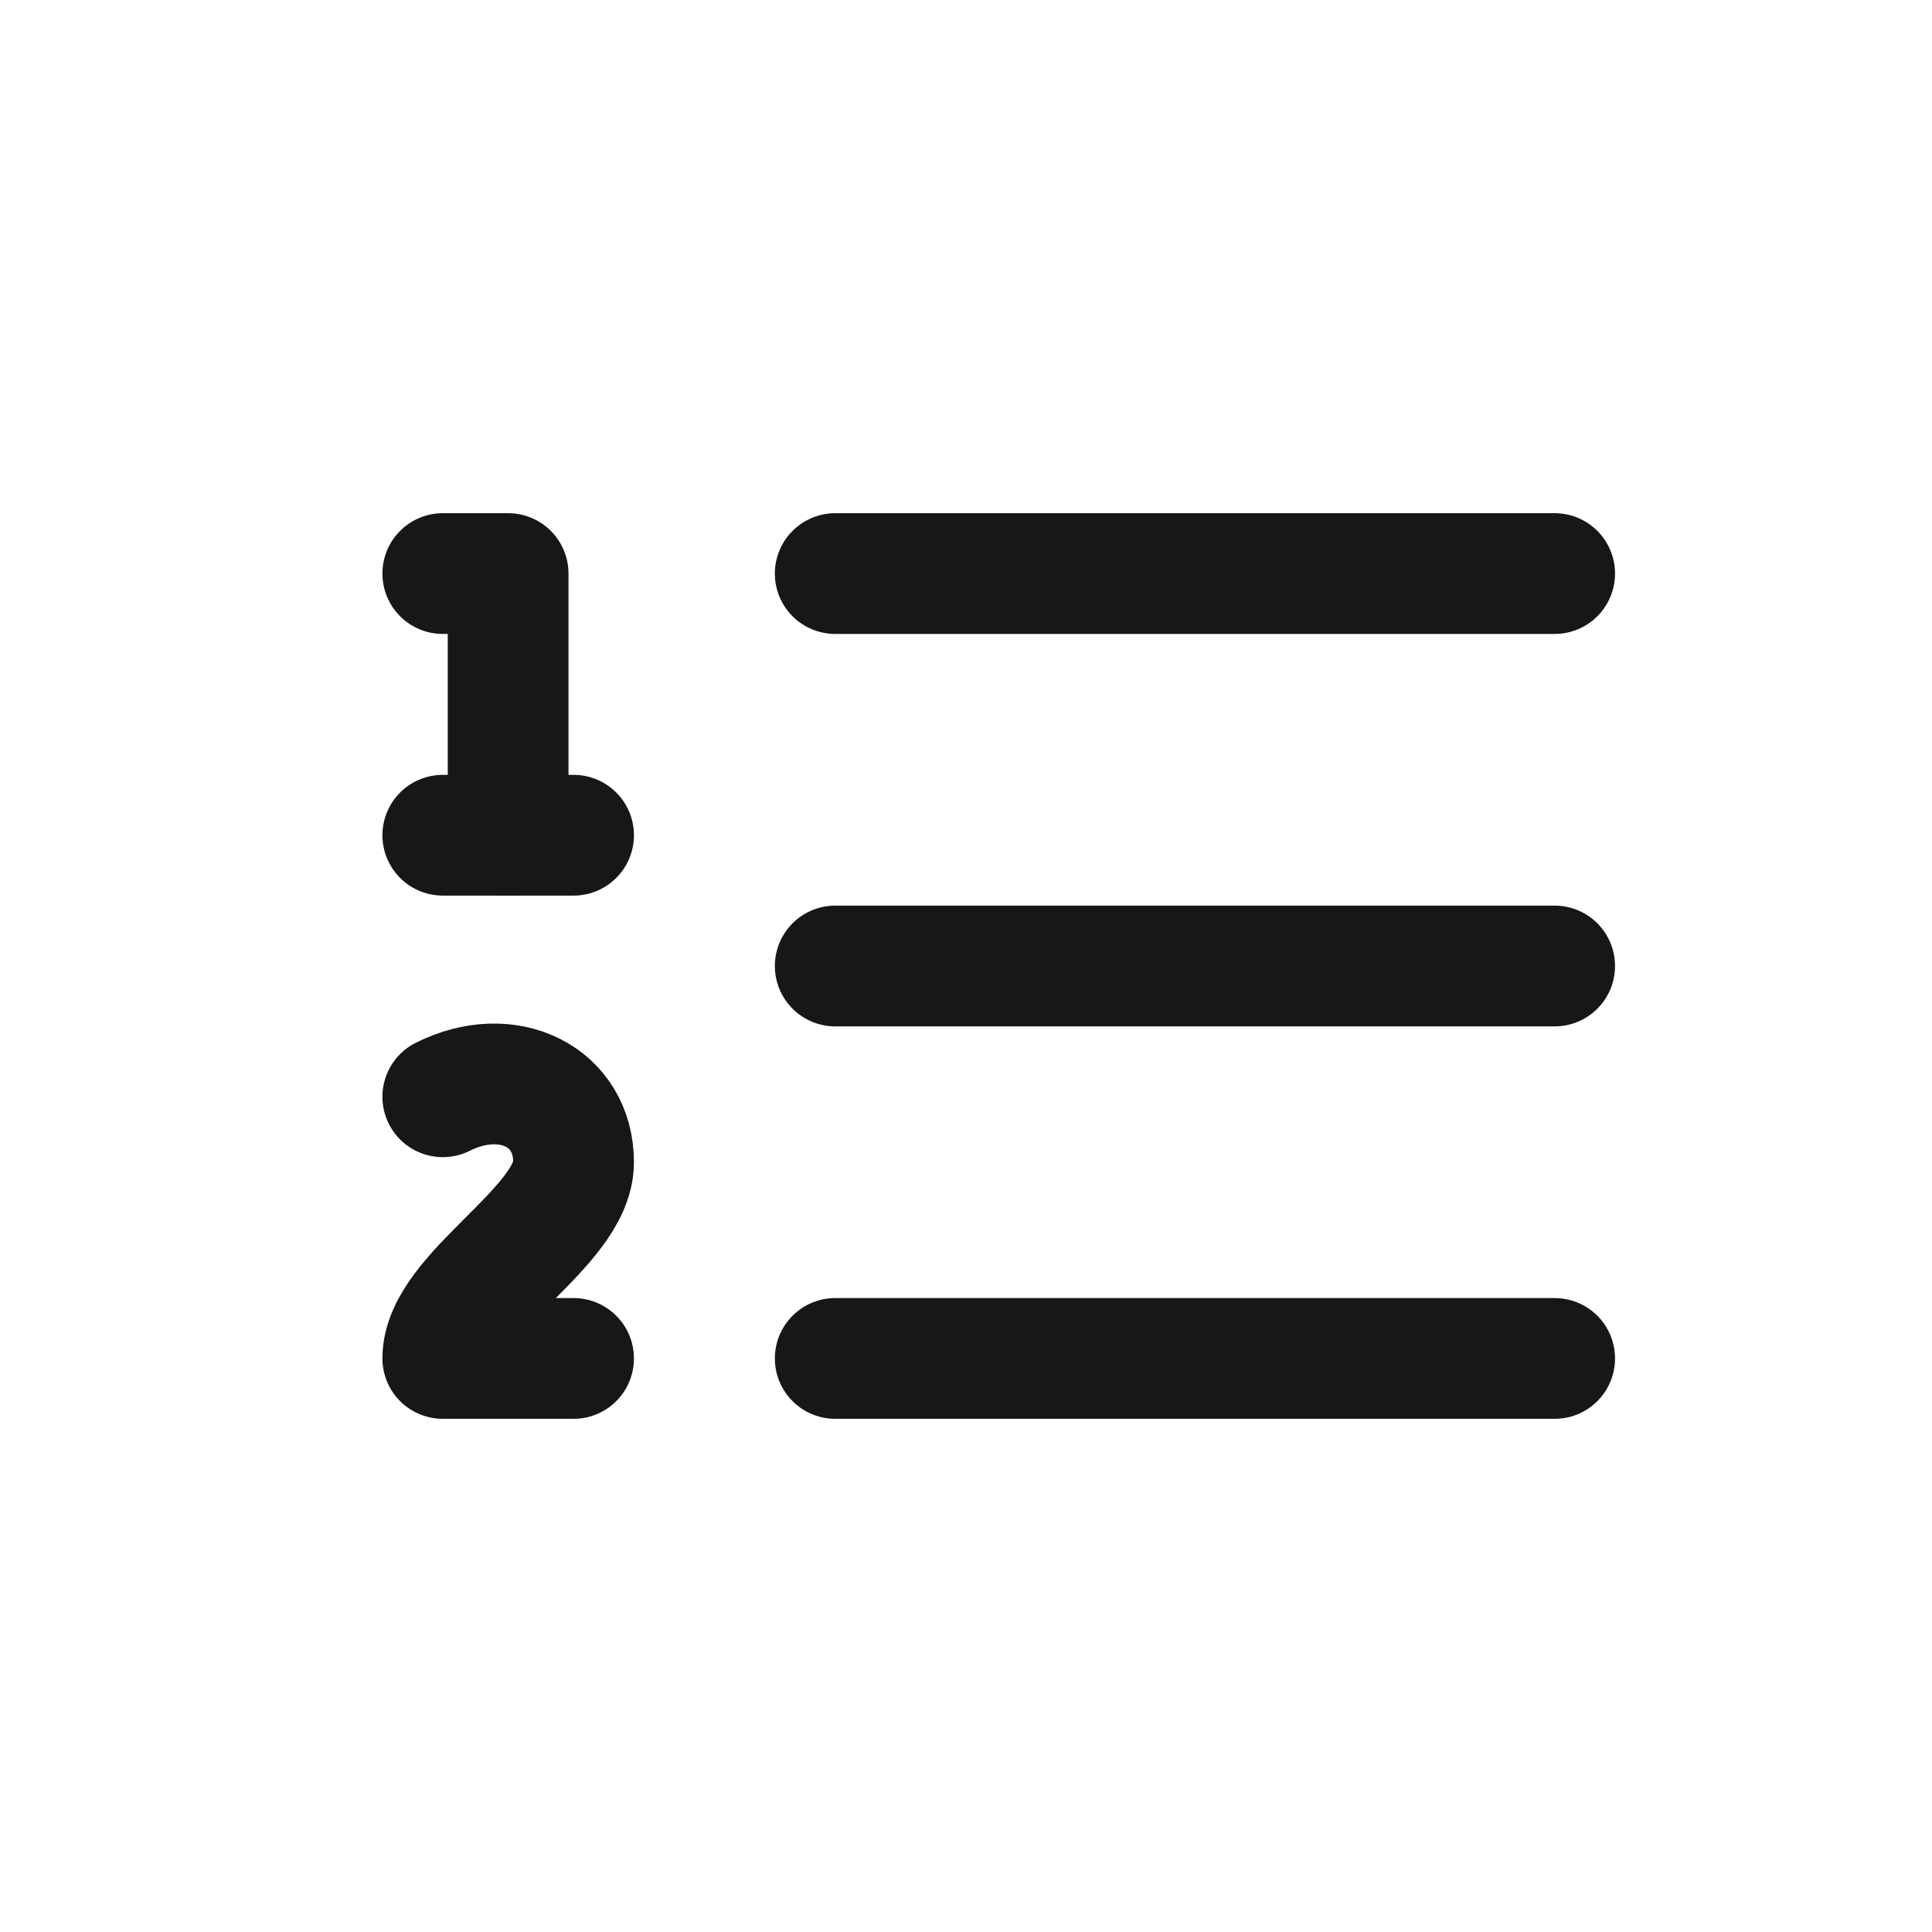
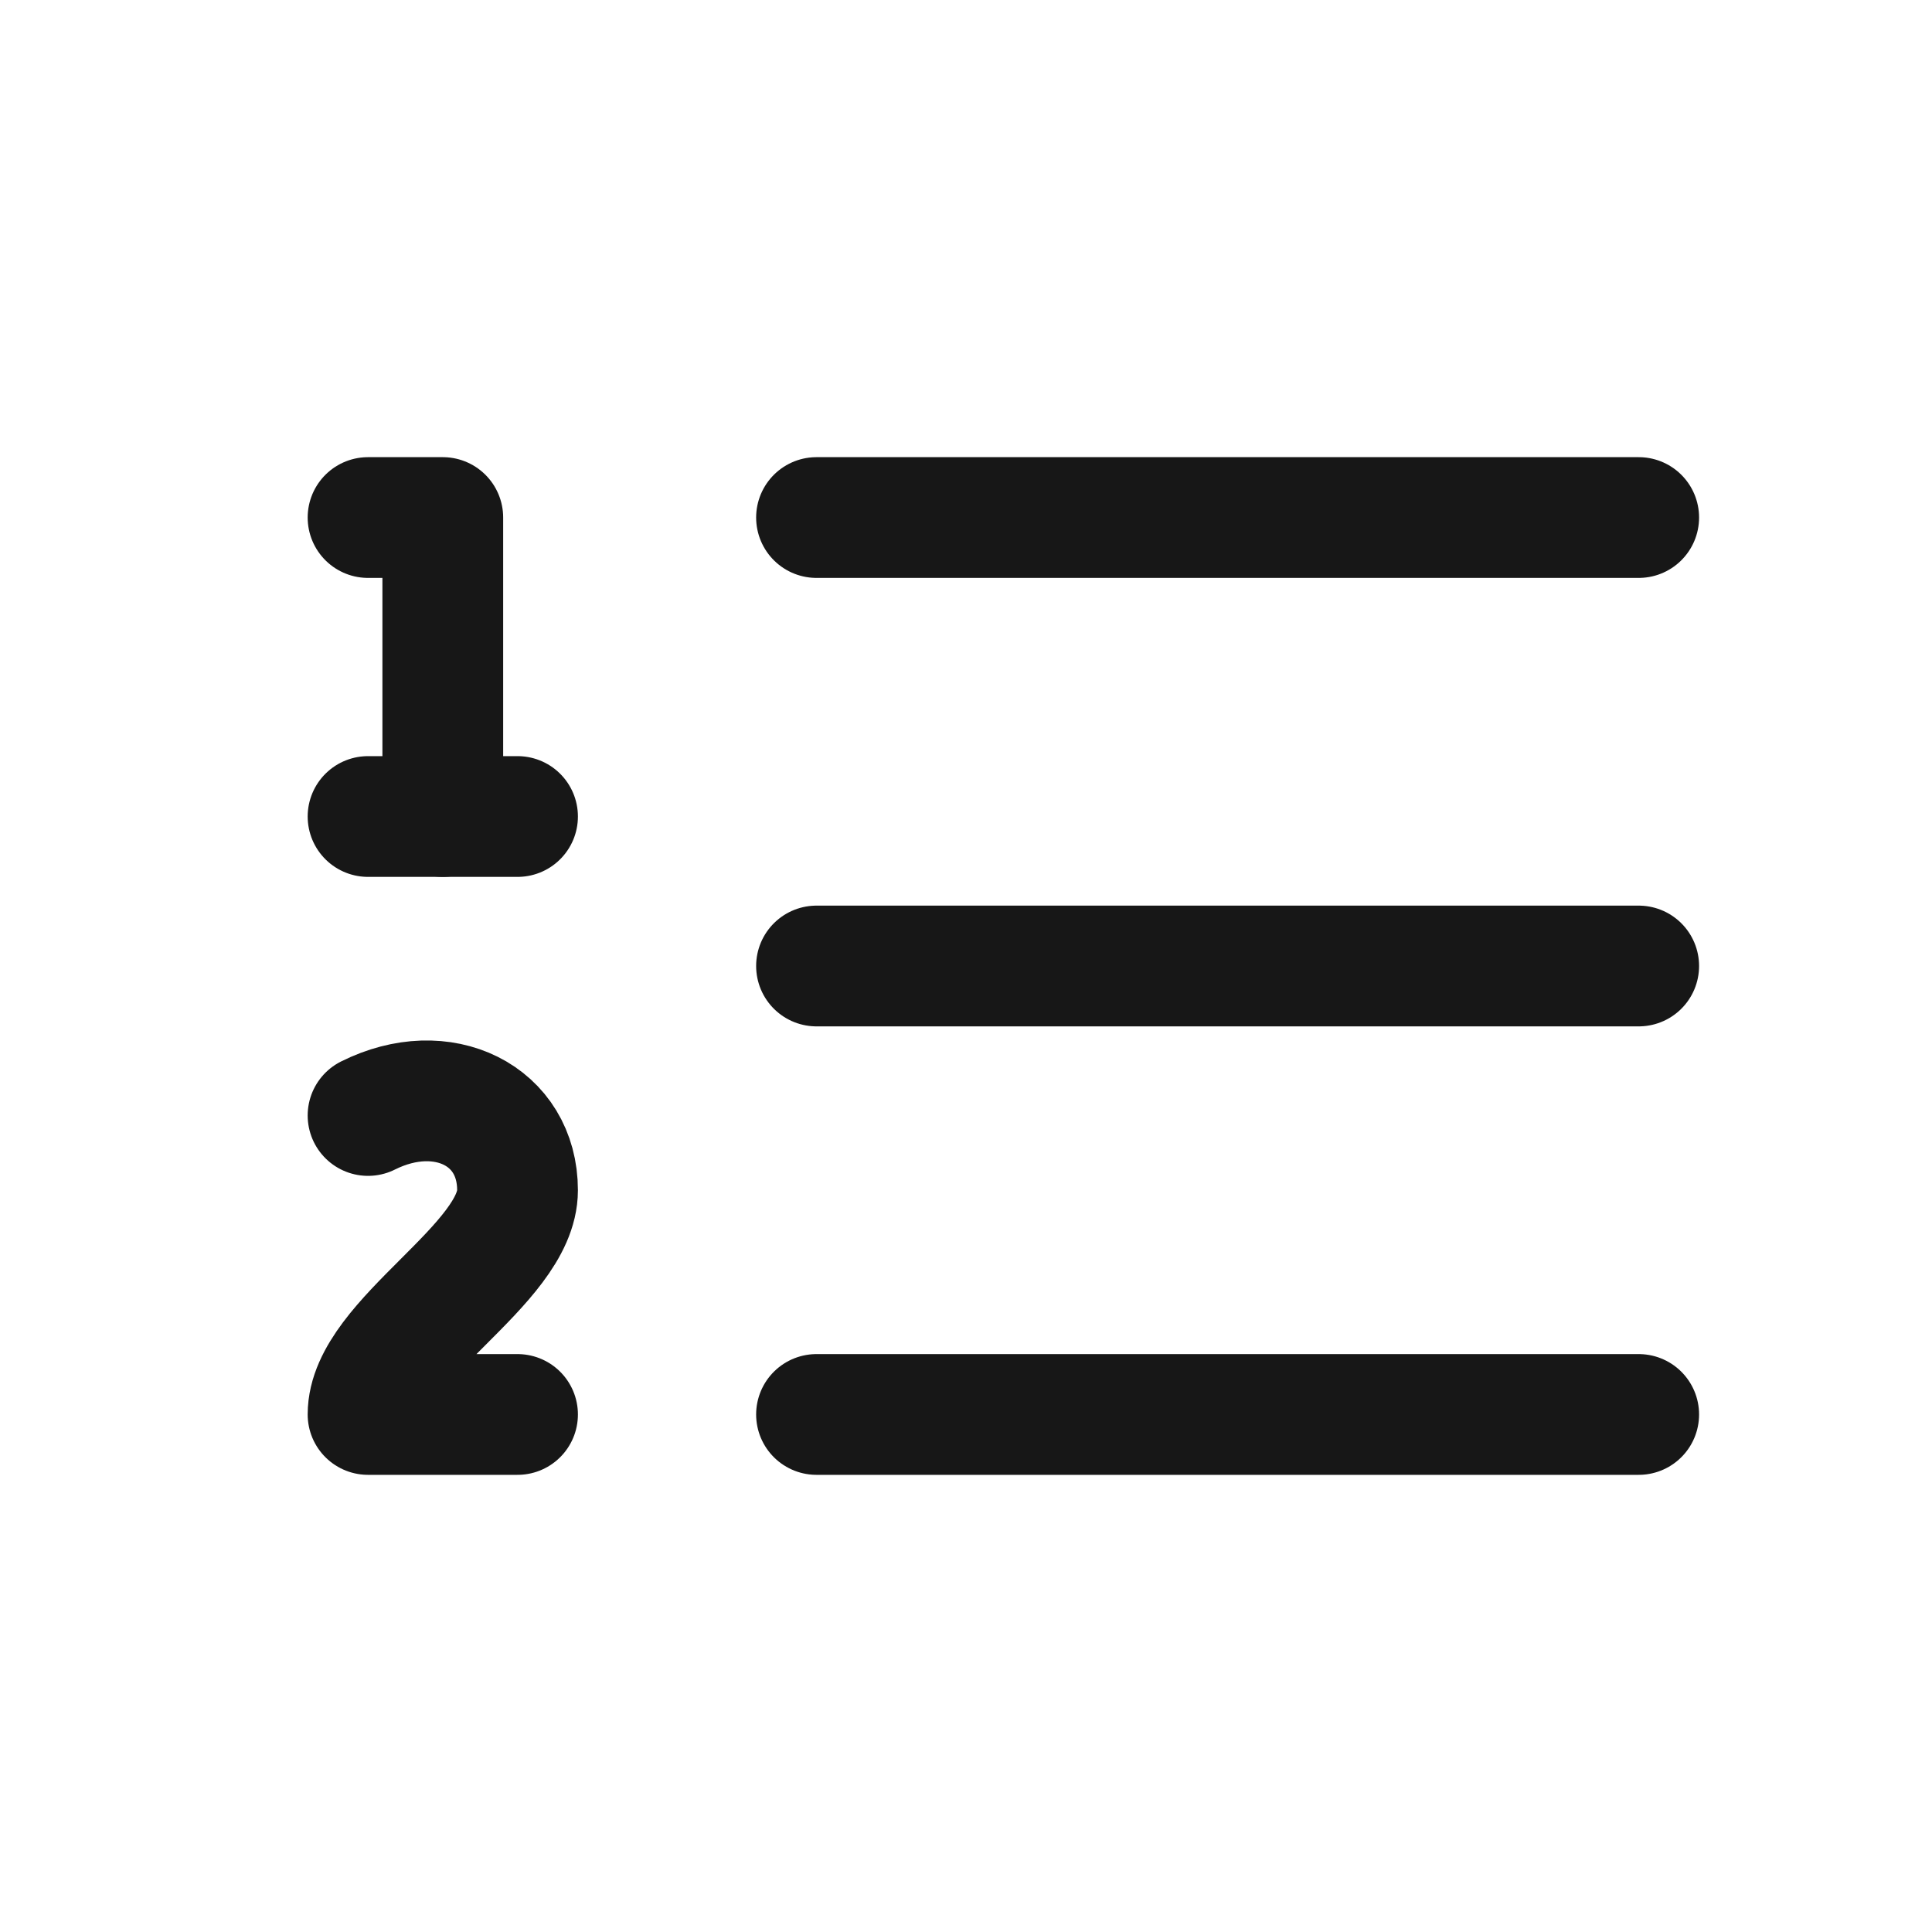
<svg xmlns="http://www.w3.org/2000/svg" width="16" height="16" viewBox="0 0 16 16" fill="none">
-   <path d="M6.917 4.75H12.875" stroke="#171717" stroke-linecap="round" stroke-linejoin="round" />
-   <path d="M6.917 8H12.875" stroke="#171717" stroke-linecap="round" stroke-linejoin="round" />
-   <path d="M6.917 11.25H12.875" stroke="#171717" stroke-linecap="round" stroke-linejoin="round" />
-   <path d="M3.667 4.75H4.208V6.917" stroke="#171717" stroke-linecap="round" stroke-linejoin="round" />
-   <path d="M3.667 6.917H4.75" stroke="#171717" stroke-linecap="round" stroke-linejoin="round" />
-   <path d="M4.75 11.25H3.667C3.667 10.708 4.75 10.167 4.75 9.625C4.75 9.083 4.208 8.812 3.667 9.083" stroke="#171717" stroke-linecap="round" stroke-linejoin="round" />
+   <path d="M6.762 4.286H13.571" stroke="#171717" stroke-linecap="round" stroke-linejoin="round" />
+   <path d="M6.762 8H13.571" stroke="#171717" stroke-linecap="round" stroke-linejoin="round" />
+   <path d="M6.762 11.714H13.571" stroke="#171717" stroke-linecap="round" stroke-linejoin="round" />
+   <path d="M3.048 4.286H3.667V6.762" stroke="#171717" stroke-linecap="round" stroke-linejoin="round" />
+   <path d="M3.048 6.762H4.286" stroke="#171717" stroke-linecap="round" stroke-linejoin="round" />
+   <path d="M4.286 11.714H3.048C3.048 11.095 4.286 10.476 4.286 9.857C4.286 9.238 3.667 8.929 3.048 9.238" stroke="#171717" stroke-linecap="round" stroke-linejoin="round" />
</svg>
